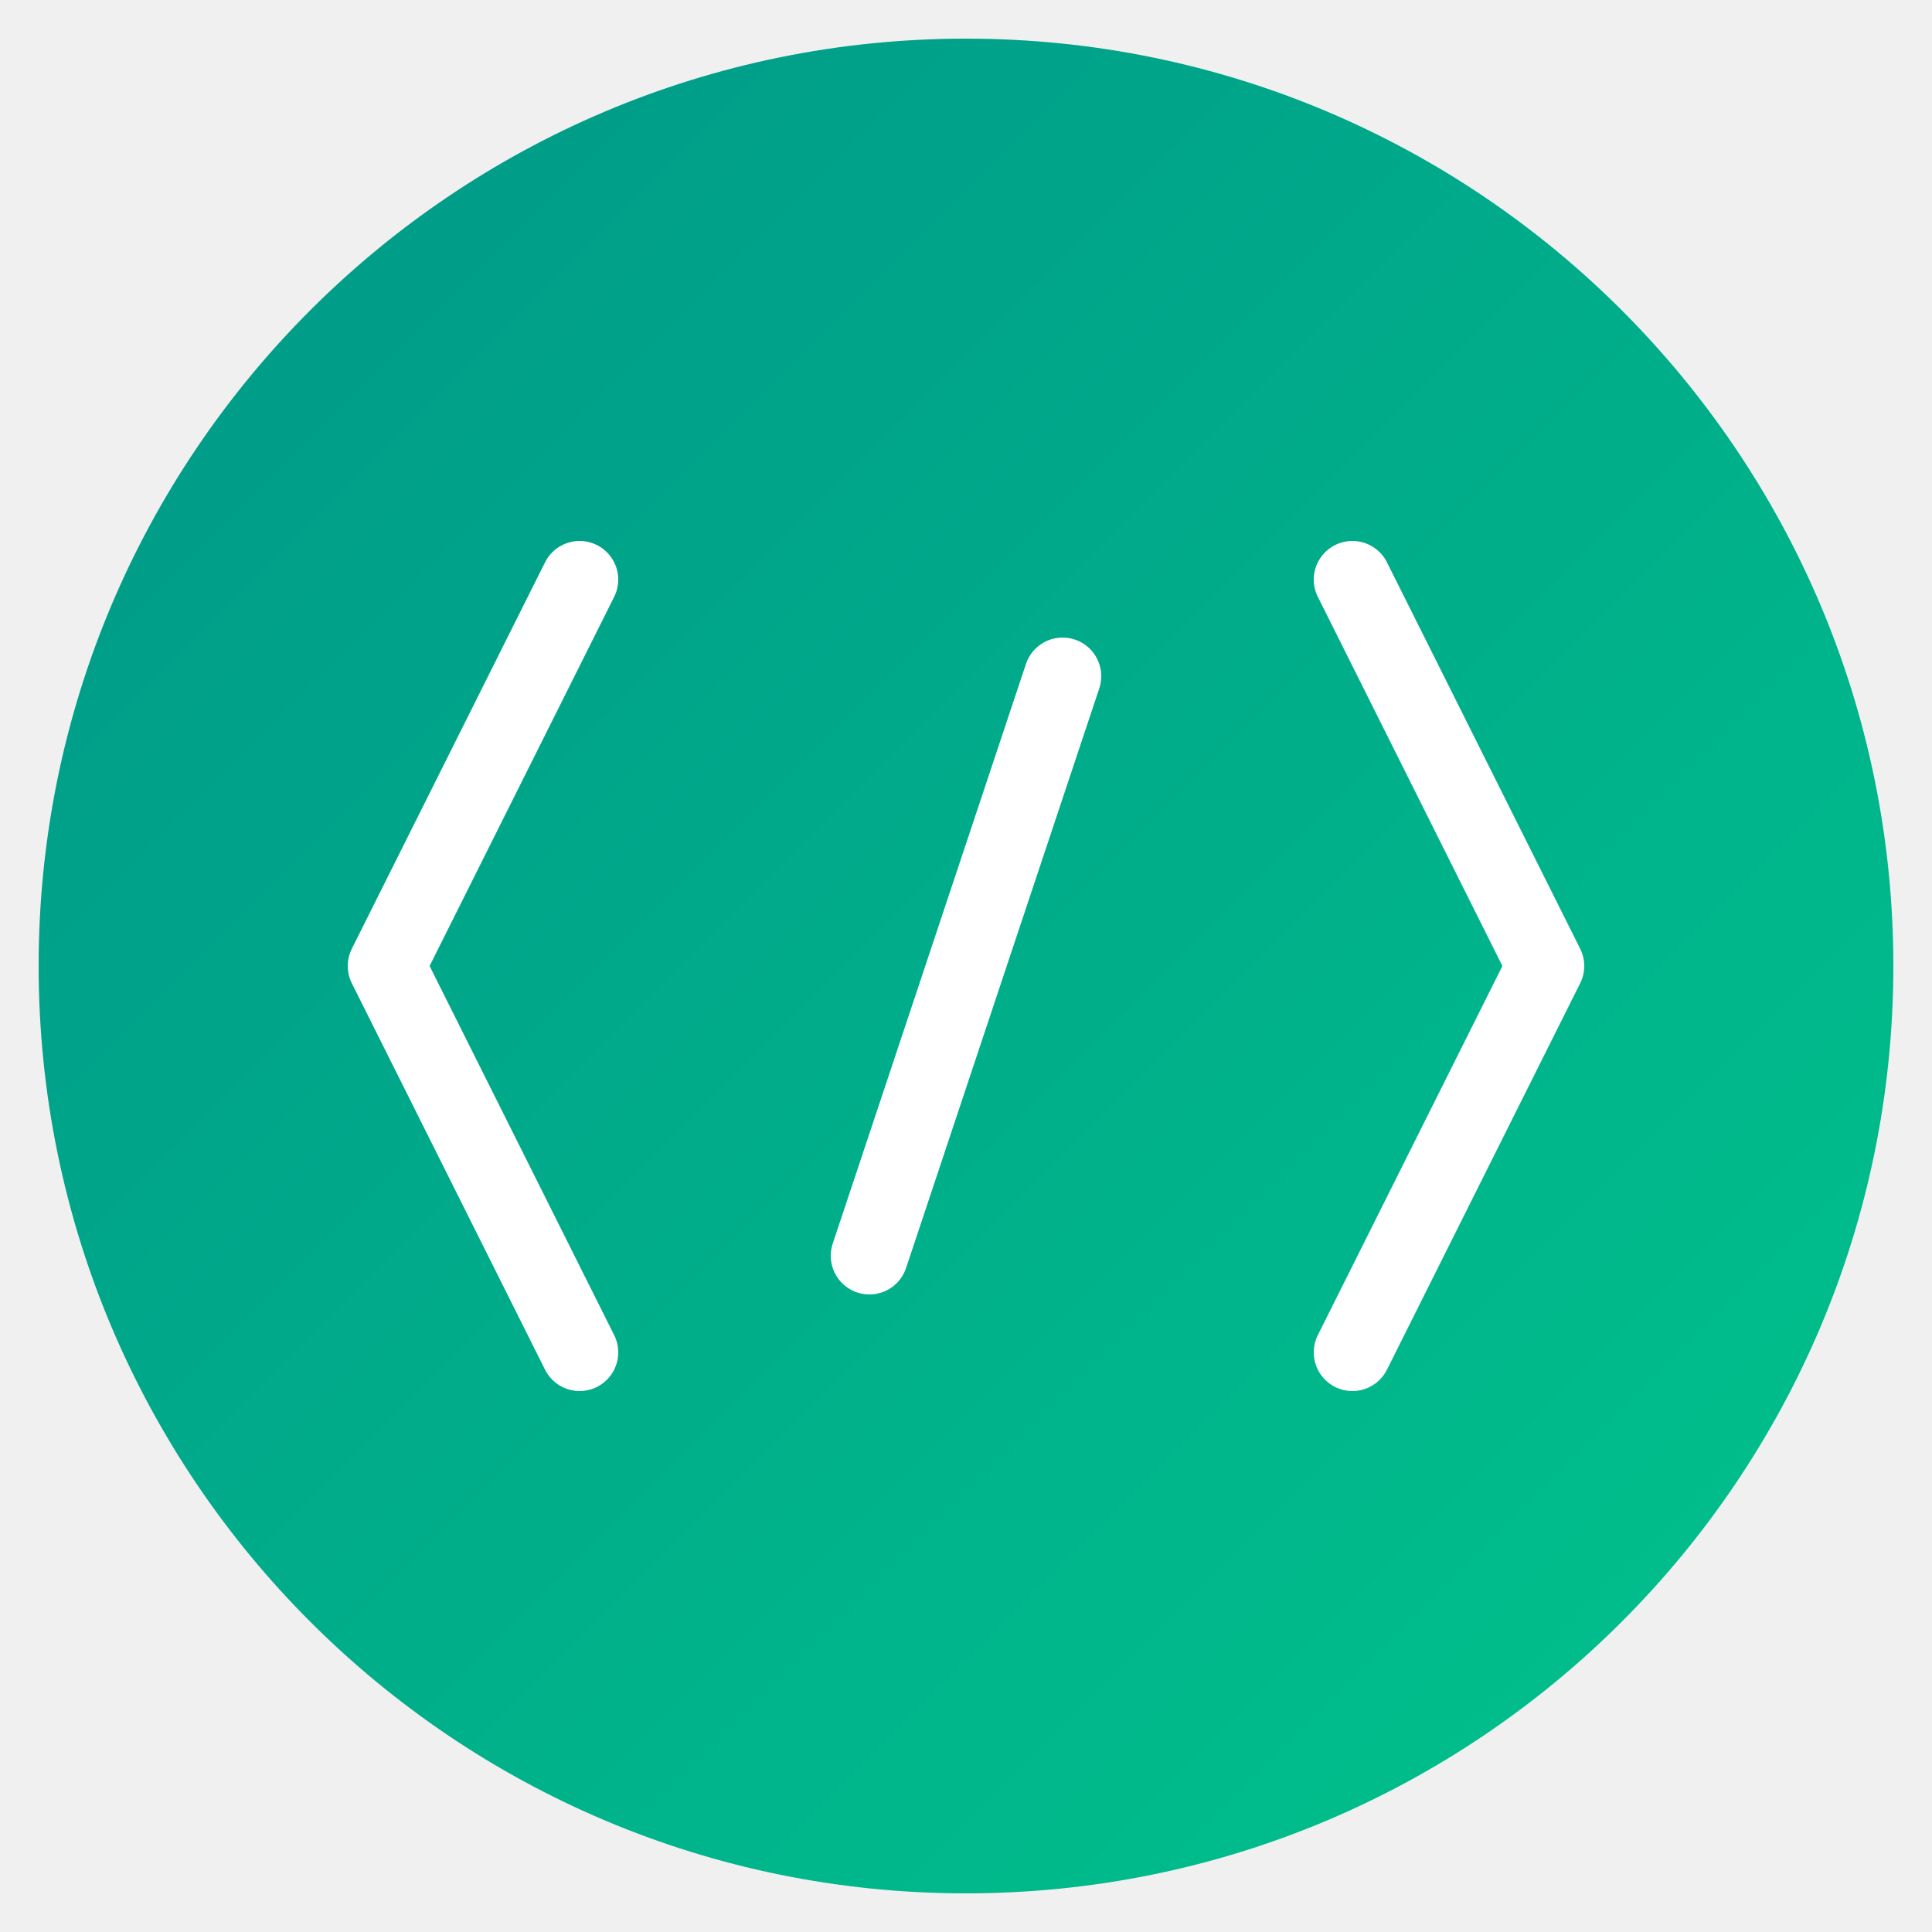
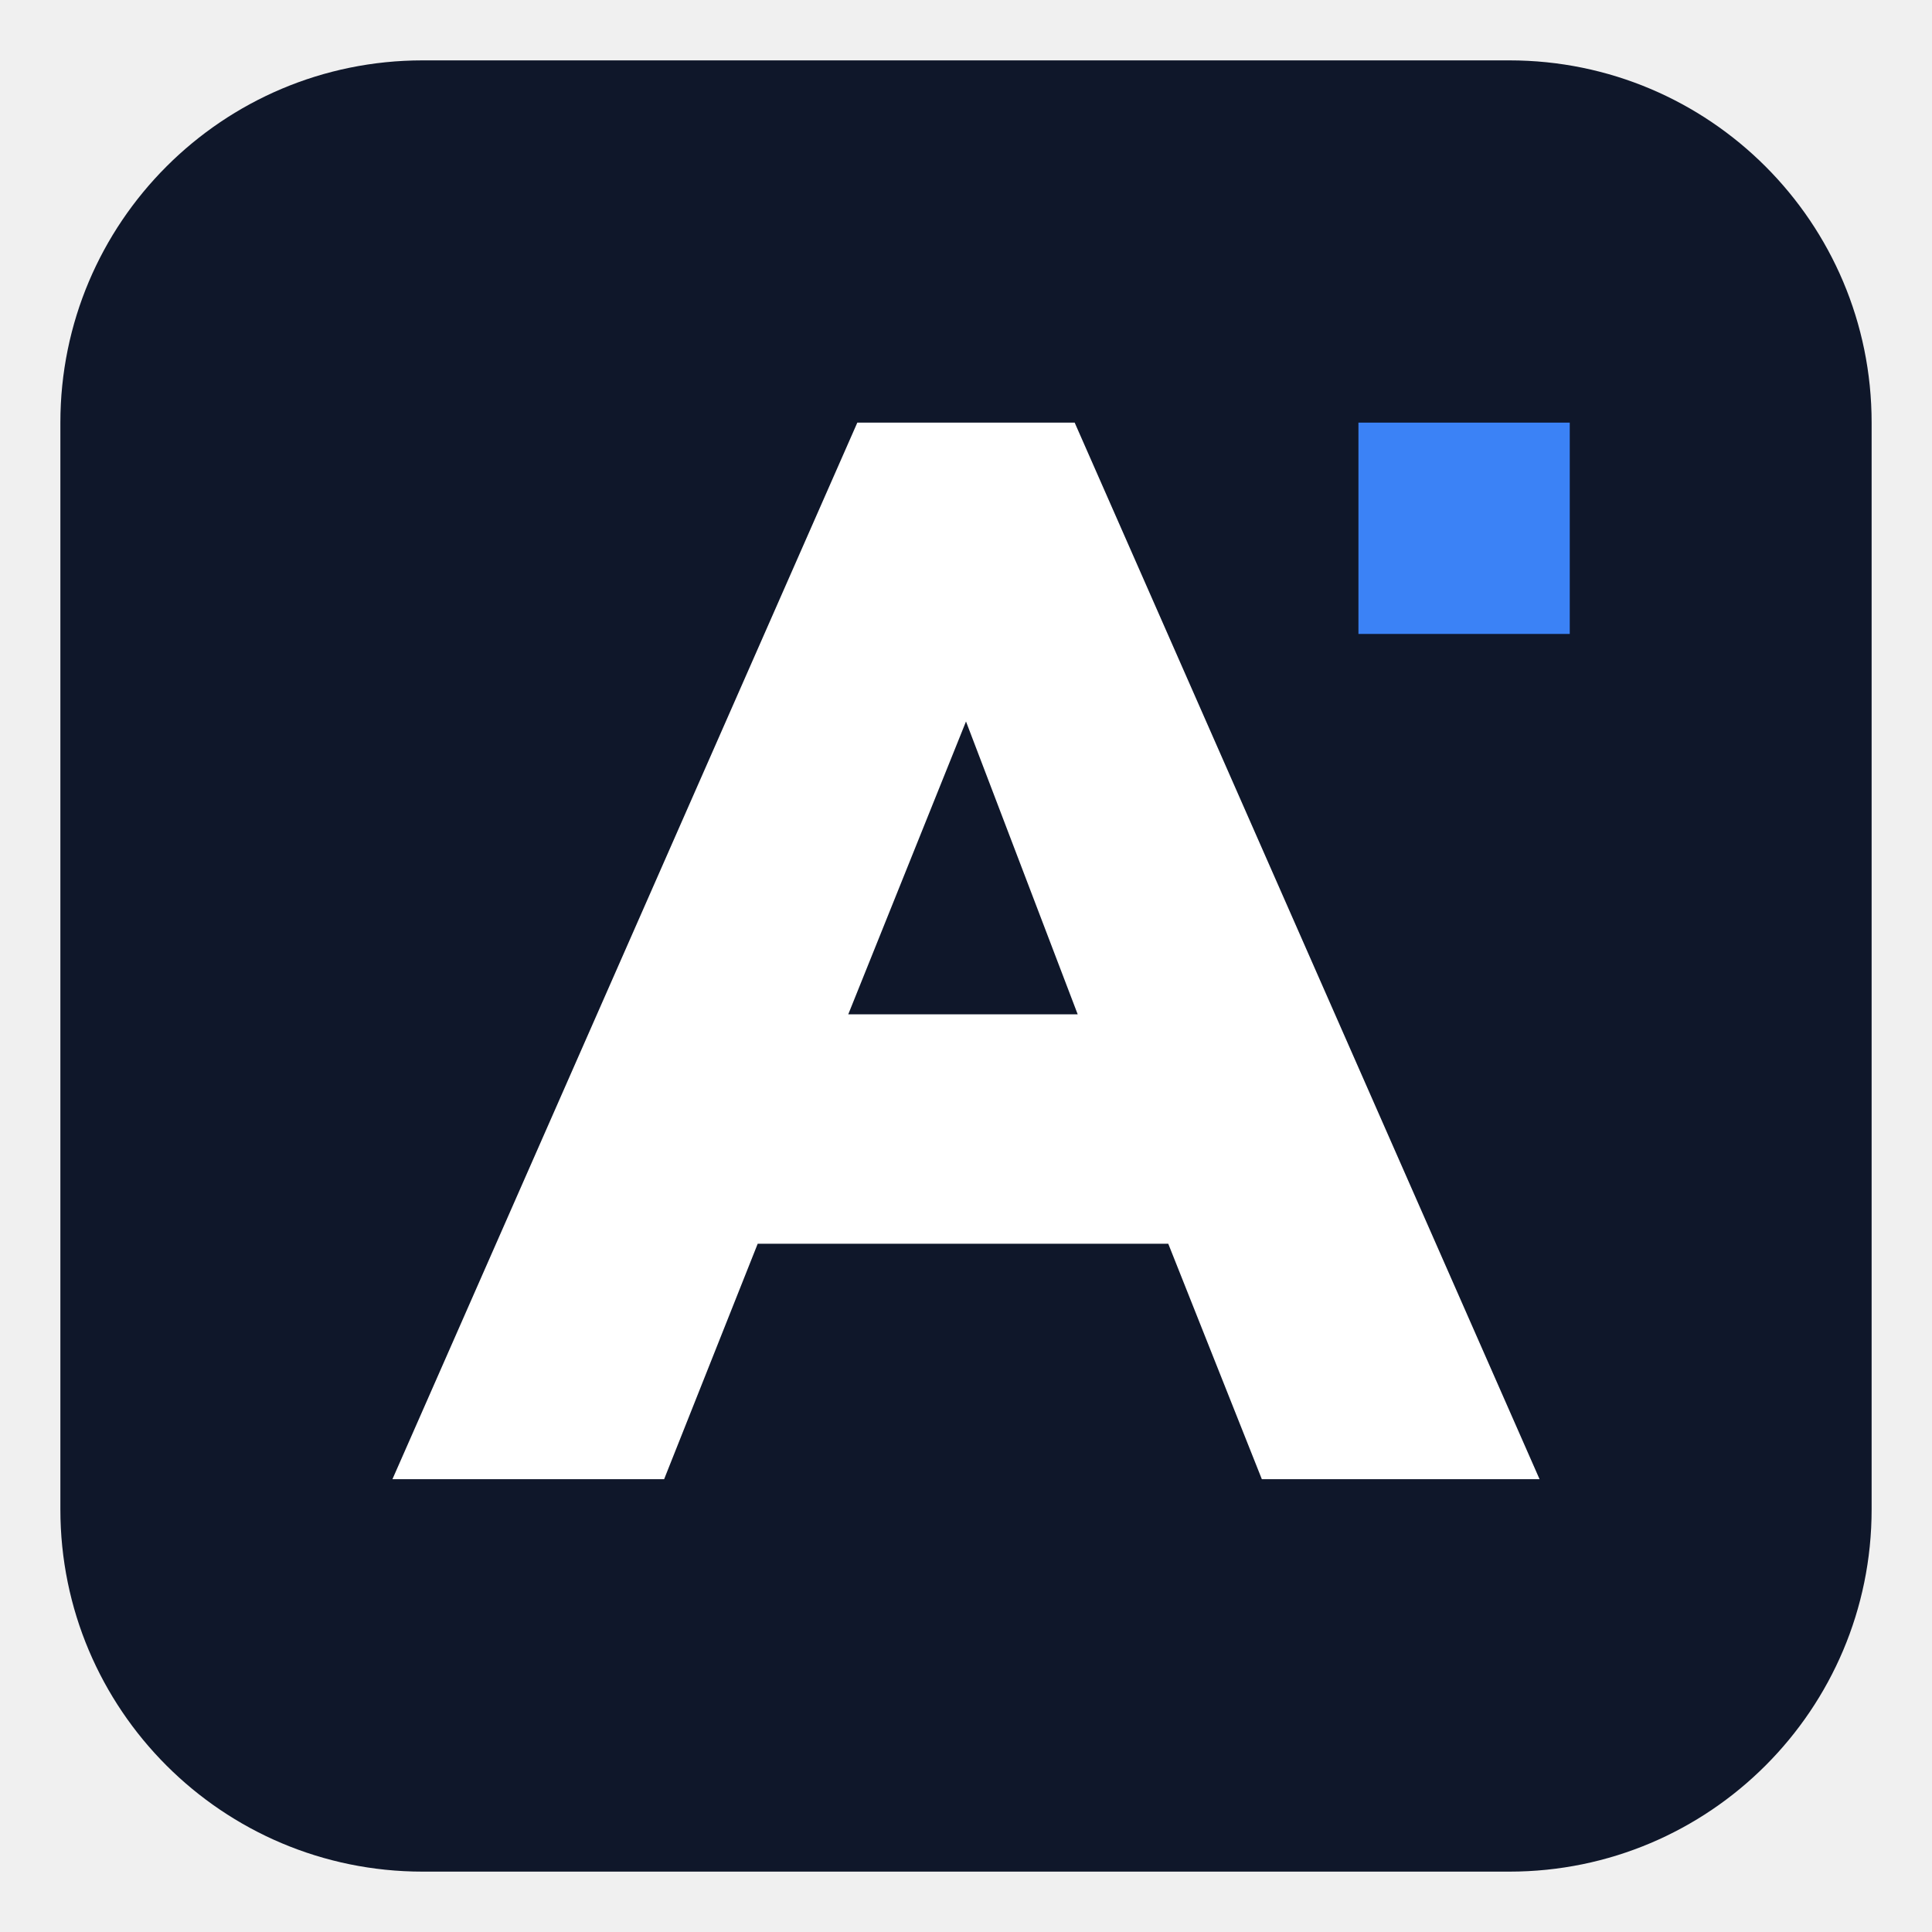
- <svg xmlns="http://www.w3.org/2000/svg" viewBox="0 0 100 100">
-   <defs>
-     <linearGradient id="grad1" x1="0%" y1="0%" x2="100%" y2="100%">
-       <stop offset="0%" style="stop-color:#009688;stop-opacity:1" />
-       <stop offset="100%" style="stop-color:#00C48C;stop-opacity:1" />
-     </linearGradient>
-   </defs>
-   <circle cx="50" cy="50" r="48" fill="url(#grad1)" />
-   <path d="M 30 30 L 20 50 L 30 70" stroke="white" stroke-width="4" fill="none" stroke-linecap="round" stroke-linejoin="round" />
-   <path d="M 70 30 L 80 50 L 70 70" stroke="white" stroke-width="4" fill="none" stroke-linecap="round" stroke-linejoin="round" />
-   <line x1="45" y1="65" x2="55" y2="35" stroke="white" stroke-width="4" stroke-linecap="round" />
+ <svg xmlns="http://www.w3.org/2000/svg" viewBox="0 0 64 64" role="img" aria-label="Ahmed Salem">
+   <rect x="2" y="2" width="60" height="60" rx="12" fill="#0f172a" />
+   <path d="M13 49 28.4 14h7.2L51 49h-9.2l-3.1-7.8H25.1L22 49h-9Zm15.1-15.4h7.6L32 23.9l-3.9 9.7Z" fill="#fff" />
+   <path d="M45 14h7v7h-7z" fill="#3b82f6" />
</svg>
